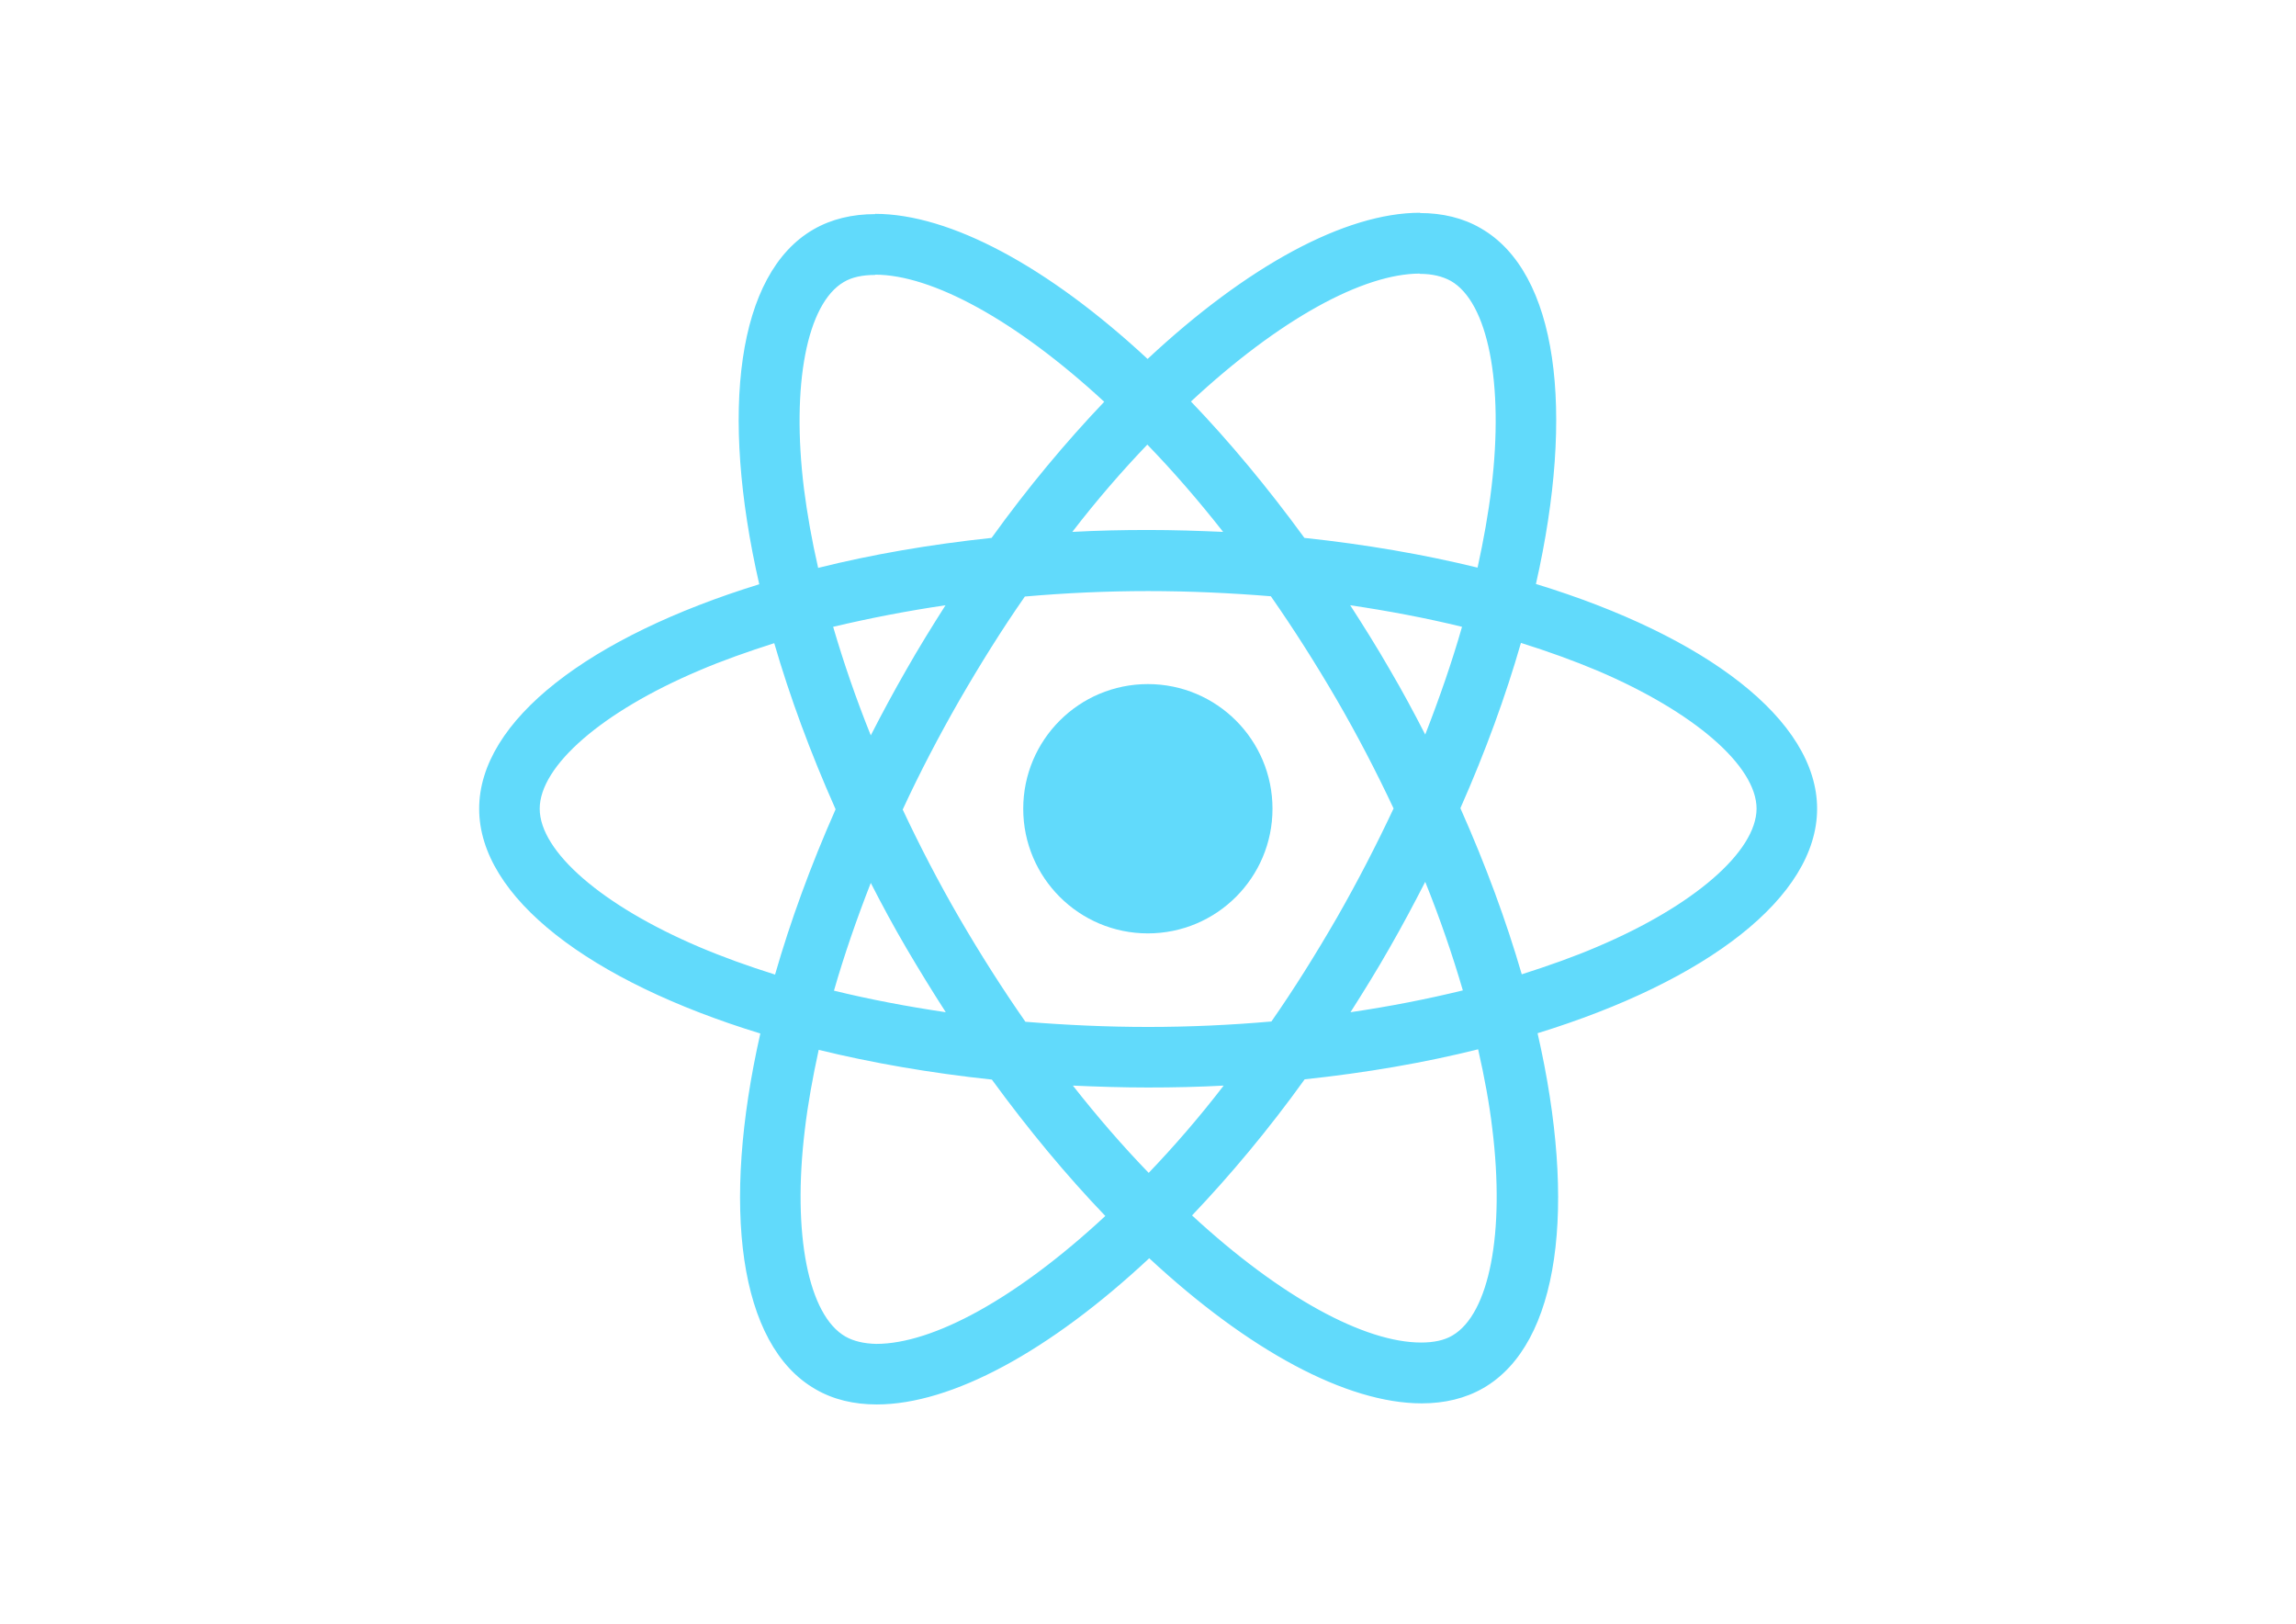
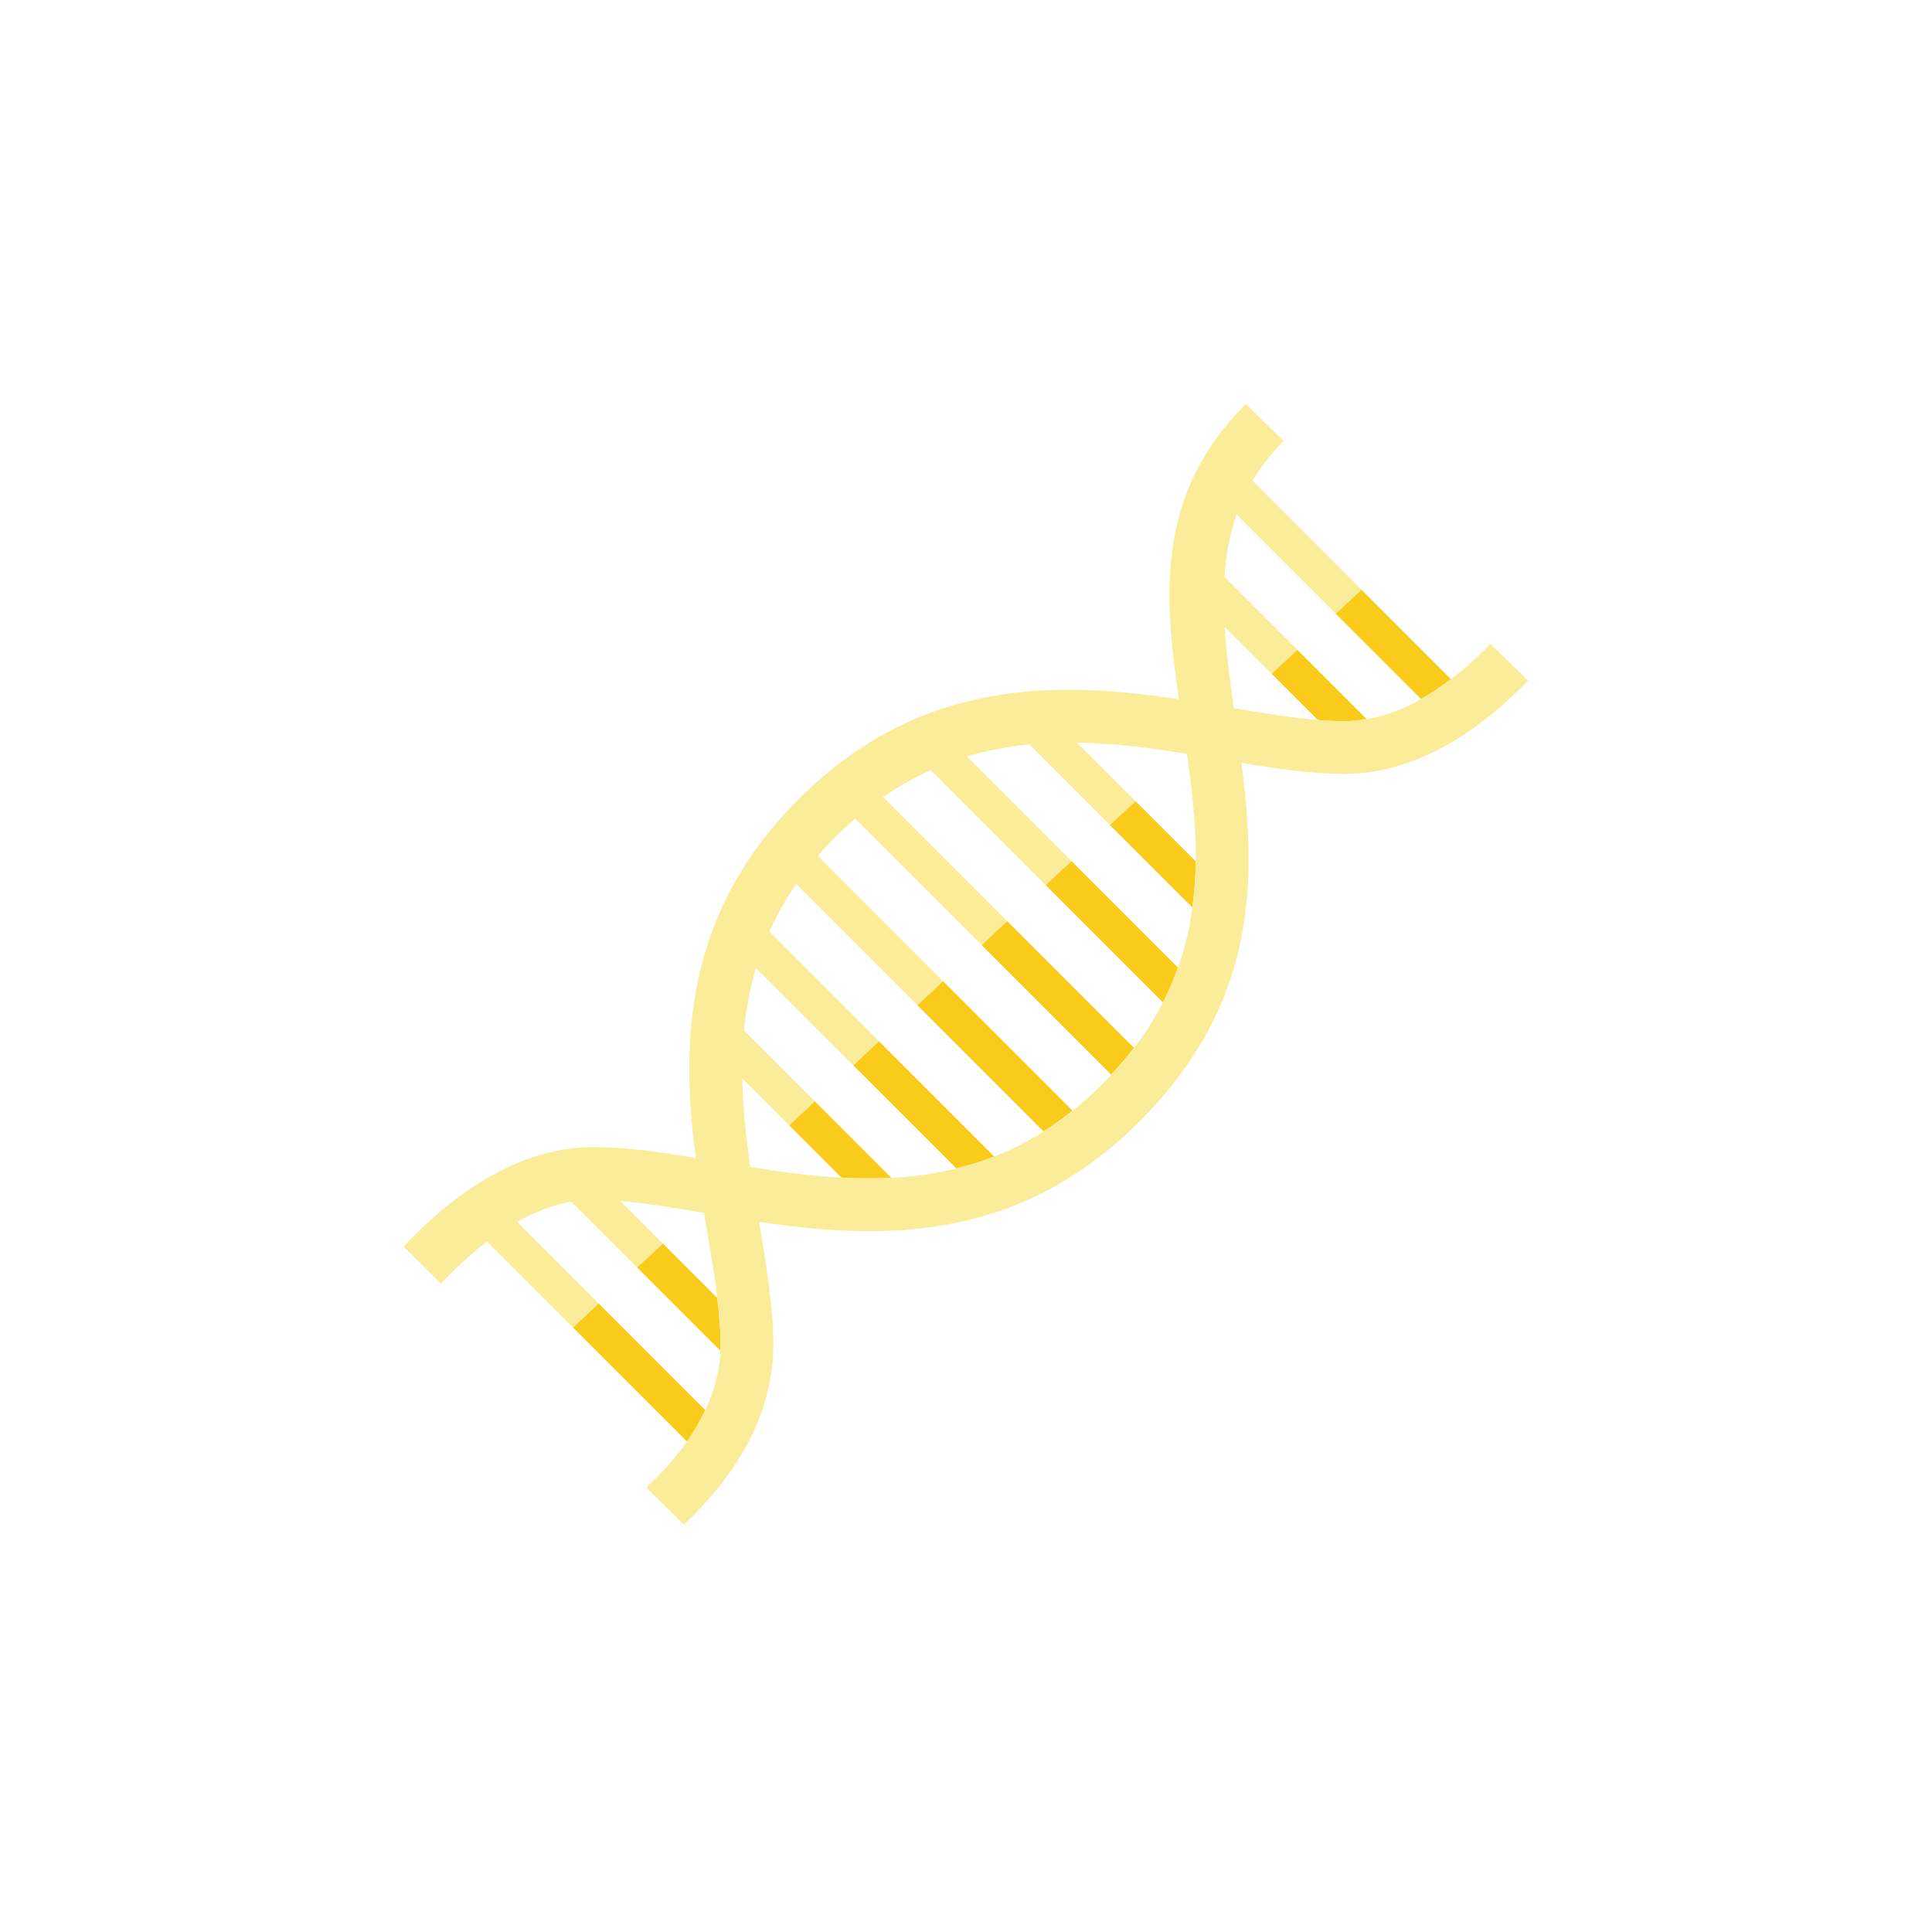
- <svg xmlns="http://www.w3.org/2000/svg" viewBox="0 0 841.9 595.3">
-   <g fill="#61DAFB">
-     <path d="M666.3 296.5c0-32.5-40.7-63.3-103.1-82.4 14.4-63.6 8-114.2-20.2-130.4-6.5-3.8-14.1-5.6-22.4-5.6v22.3c4.6 0 8.3.9 11.4 2.6 13.6 7.8 19.5 37.5 14.9 75.7-1.1 9.4-2.9 19.3-5.1 29.4-19.6-4.8-41-8.5-63.5-10.9-13.5-18.5-27.5-35.3-41.6-50 32.6-30.3 63.2-46.9 84-46.9V78c-27.5 0-63.5 19.6-99.9 53.6-36.4-33.8-72.4-53.2-99.9-53.2v22.3c20.7 0 51.4 16.5 84 46.6-14 14.7-28 31.4-41.3 49.9-22.6 2.4-44 6.1-63.6 11-2.3-10-4-19.7-5.2-29-4.7-38.2 1.1-67.9 14.6-75.8 3-1.8 6.9-2.6 11.5-2.6V78.5c-8.4 0-16 1.8-22.6 5.6-28.1 16.2-34.4 66.7-19.9 130.1-62.2 19.2-102.7 49.9-102.7 82.3 0 32.5 40.7 63.3 103.1 82.4-14.4 63.6-8 114.2 20.2 130.4 6.5 3.8 14.1 5.6 22.5 5.6 27.5 0 63.5-19.6 99.9-53.6 36.4 33.8 72.4 53.2 99.9 53.2 8.4 0 16-1.8 22.6-5.6 28.1-16.2 34.4-66.7 19.9-130.1 62-19.1 102.5-49.9 102.5-82.3zm-130.2-66.7c-3.7 12.9-8.3 26.2-13.5 39.5-4.1-8-8.4-16-13.1-24-4.6-8-9.5-15.8-14.4-23.4 14.2 2.1 27.9 4.7 41 7.9zm-45.8 106.5c-7.8 13.5-15.8 26.3-24.1 38.2-14.9 1.3-30 2-45.2 2-15.1 0-30.2-.7-45-1.9-8.3-11.9-16.4-24.6-24.2-38-7.6-13.1-14.5-26.4-20.8-39.8 6.2-13.4 13.2-26.8 20.7-39.9 7.8-13.5 15.8-26.3 24.1-38.2 14.9-1.3 30-2 45.2-2 15.1 0 30.2.7 45 1.9 8.3 11.9 16.4 24.6 24.2 38 7.6 13.1 14.5 26.4 20.8 39.8-6.3 13.4-13.2 26.8-20.7 39.9zm32.3-13c5.4 13.4 10 26.8 13.8 39.8-13.1 3.2-26.9 5.9-41.2 8 4.9-7.7 9.8-15.6 14.4-23.7 4.6-8 8.9-16.1 13-24.1zM421.2 430c-9.3-9.6-18.6-20.3-27.8-32 9 .4 18.2.7 27.5.7 9.4 0 18.7-.2 27.8-.7-9 11.7-18.3 22.4-27.5 32zm-74.4-58.9c-14.2-2.1-27.9-4.7-41-7.9 3.7-12.9 8.3-26.2 13.5-39.5 4.1 8 8.4 16 13.1 24 4.7 8 9.5 15.8 14.4 23.4zM420.7 163c9.3 9.6 18.6 20.3 27.8 32-9-.4-18.2-.7-27.5-.7-9.4 0-18.7.2-27.8.7 9-11.7 18.3-22.4 27.5-32zm-74 58.9c-4.9 7.7-9.8 15.6-14.4 23.7-4.6 8-8.9 16-13 24-5.4-13.4-10-26.8-13.8-39.8 13.1-3.1 26.9-5.8 41.2-7.9zm-90.5 125.2c-35.4-15.1-58.3-34.9-58.3-50.6 0-15.7 22.9-35.6 58.3-50.6 8.6-3.7 18-7 27.7-10.1 5.7 19.6 13.2 40 22.5 60.9-9.2 20.8-16.6 41.1-22.2 60.6-9.9-3.1-19.3-6.5-28-10.2zM310 490c-13.6-7.8-19.5-37.5-14.9-75.7 1.1-9.4 2.9-19.3 5.1-29.4 19.6 4.8 41 8.5 63.5 10.9 13.5 18.5 27.5 35.3 41.6 50-32.6 30.3-63.2 46.9-84 46.9-4.5-.1-8.3-1-11.3-2.7zm237.2-76.2c4.7 38.2-1.1 67.9-14.6 75.8-3 1.8-6.9 2.6-11.5 2.6-20.7 0-51.4-16.5-84-46.6 14-14.7 28-31.4 41.3-49.9 22.6-2.4 44-6.1 63.6-11 2.3 10.1 4.1 19.8 5.2 29.1zm38.5-66.7c-8.6 3.7-18 7-27.7 10.1-5.7-19.6-13.2-40-22.5-60.9 9.2-20.8 16.6-41.1 22.2-60.6 9.9 3.1 19.3 6.5 28.1 10.2 35.4 15.1 58.3 34.9 58.3 50.6-.1 15.7-23 35.6-58.4 50.6zM320.8 78.4z" />
-     <circle cx="420.9" cy="296.5" r="45.7" />
-     <path d="M520.5 78.1z" />
+ <svg xmlns="http://www.w3.org/2000/svg" height="110px" style="enable-background:new 0 0 110 110;" version="1.0" viewBox="0 0 110 110" width="110px" xml:space="preserve">
+   <g id="Multicolor">
+     <g>
+       <g>
+         <path d="M34.08,74.21l-1.46,1.37l6.494,6.495c0.396-0.564,0.744-1.166,1.037-1.793" style="fill:#FACB1B;" />
+       </g>
+       <g>
+         <g>
+           <path d="M40.832,73.892L37.74,70.8l-1.47,1.36l4.735,4.734c0.005-0.112,0.025-0.221,0.025-0.334      C41.03,75.73,40.946,74.828,40.832,73.892z" style="fill:#FACB1B;" />
+         </g>
+       </g>
+       <g>
+         <g>
+           <path d="M50.745,67.056L46.39,62.7l-1.46,1.37l2.979,2.979C48.851,67.1,49.798,67.104,50.745,67.056z" style="fill:#FACB1B;" />
+         </g>
+       </g>
+       <g>
+         <path d="M50.04,59.28l-1.46,1.37l5.872,5.872c0.722-0.178,1.442-0.393,2.156-0.674" style="fill:#FACB1B;" />
+       </g>
+       <g>
+         <path d="M53.69,55.86l-1.46,1.37l7.185,7.185c0.555-0.349,1.104-0.745,1.649-1.181" style="fill:#FACB1B;" />
+       </g>
+       <g>
+         <g>
+           <line style="fill:#FACB1B;" x1="57.34" x2="55.89" y1="52.44" y2="53.81" />
+         </g>
+         <g>
+           <path d="M64.562,59.662L57.34,52.44l-1.45,1.37l7.375,7.375C63.737,60.679,64.173,60.172,64.562,59.662z" style="fill:#FACB1B;" />
+         </g>
+       </g>
+       <g>
+         <path d="M61,49.02l-1.47,1.37l6.684,6.684c0.34-0.66,0.617-1.323,0.853-1.987L61,49.02z" style="fill:#FACB1B;" />
+       </g>
+       <g>
+         <path d="M63.19,46.97l4.699,4.699c0.119-0.876,0.18-1.753,0.189-2.631L64.65,45.61" style="fill:#FACB1B;" />
+       </g>
+       <g>
+         <line style="fill:#FACB1B;" x1="64.65" x2="63.19" y1="45.61" y2="46.97" />
+       </g>
+       <g>
+         <path d="M73.86,36.99l-1.46,1.37l2.632,2.632c0.517,0.042,1.018,0.068,1.498,0.068     c0.434,0,0.861-0.045,1.283-0.117" style="fill:#FACB1B;" />
+       </g>
+       <g>
+         <path d="M76.05,34.94l4.859,4.859c0.59-0.331,1.155-0.715,1.699-1.131L77.51,33.57L76.05,34.94" style="fill:#FACB1B;" />
+       </g>
+       <g>
+         <path d="M84.86,36.66c-2.22,2.29-5.12,4.4-8.33,4.4c-1.841,0-3.968-0.351-6.281-0.742     c-0.226-1.586-0.429-3.133-0.522-4.632L72.4,38.36l1.46-1.37l-4.145-4.145c0.081-1.228,0.288-2.414,0.689-3.551l5.646,5.646     l1.46-1.37l-6.198-6.199c0.466-0.782,1.042-1.538,1.769-2.261L70.93,23c-5.128,5.127-4.674,10.867-3.809,16.81     C60.34,38.8,52.449,38.521,45.47,45.5c-6.563,6.563-6.703,13.93-5.857,20.428c-2.05-0.338-4.005-0.618-5.813-0.618     c-4.37,0-8.12,2.79-10.82,5.66l2.13,2.11c0.785-0.841,1.668-1.664,2.62-2.39l4.89,4.89l1.46-1.37l-4.641-4.641     c0.979-0.547,2.011-0.965,3.091-1.149l3.74,3.74l1.47-1.36l-2.42-2.419c1.462,0.121,3.062,0.385,4.764,0.673     c0.463,2.788,0.945,5.342,0.945,7.507c0,3.32-2.06,6.12-4.23,8.13l2.14,2.12c2.59-2.45,5.09-5.92,5.09-10.25     c0-2.158-0.394-4.52-0.81-6.997c6.778,1.011,14.659,1.289,21.641-5.693c6.81-6.81,6.666-13.87,5.821-20.435     c2.064,0.341,4.031,0.625,5.849,0.625c4.2,0,7.81-2.56,10.47-5.31L84.86,36.66z M62.74,61.75     c-6.31,6.31-13.487,5.744-20.021,4.695c-0.241-1.654-0.423-3.343-0.456-5.042l2.666,2.667l1.46-1.37l-4.027-4.027     c0.113-1.191,0.33-2.38,0.68-3.561l5.538,5.538l1.46-1.37l-6.235-6.236c0.407-0.913,0.915-1.817,1.53-2.71l6.896,6.896l1.46-1.37     l-7.13-7.13c0.321-0.373,0.664-0.743,1.03-1.11c0.363-0.362,0.729-0.695,1.096-1.014l7.204,7.204l1.45-1.37l-7.061-7.061     c0.892-0.617,1.797-1.12,2.71-1.53l6.542,6.542L61,49.02l-5.95-5.95c1.179-0.353,2.367-0.568,3.556-0.684l4.583,4.583l1.46-1.359     l-3.329-3.33c2.119,0.036,4.221,0.313,6.26,0.639C68.475,49.207,68.841,55.639,62.74,61.75z" style="fill:#FBEC9A;" />
+       </g>
+     </g>
  </g>
</svg>
